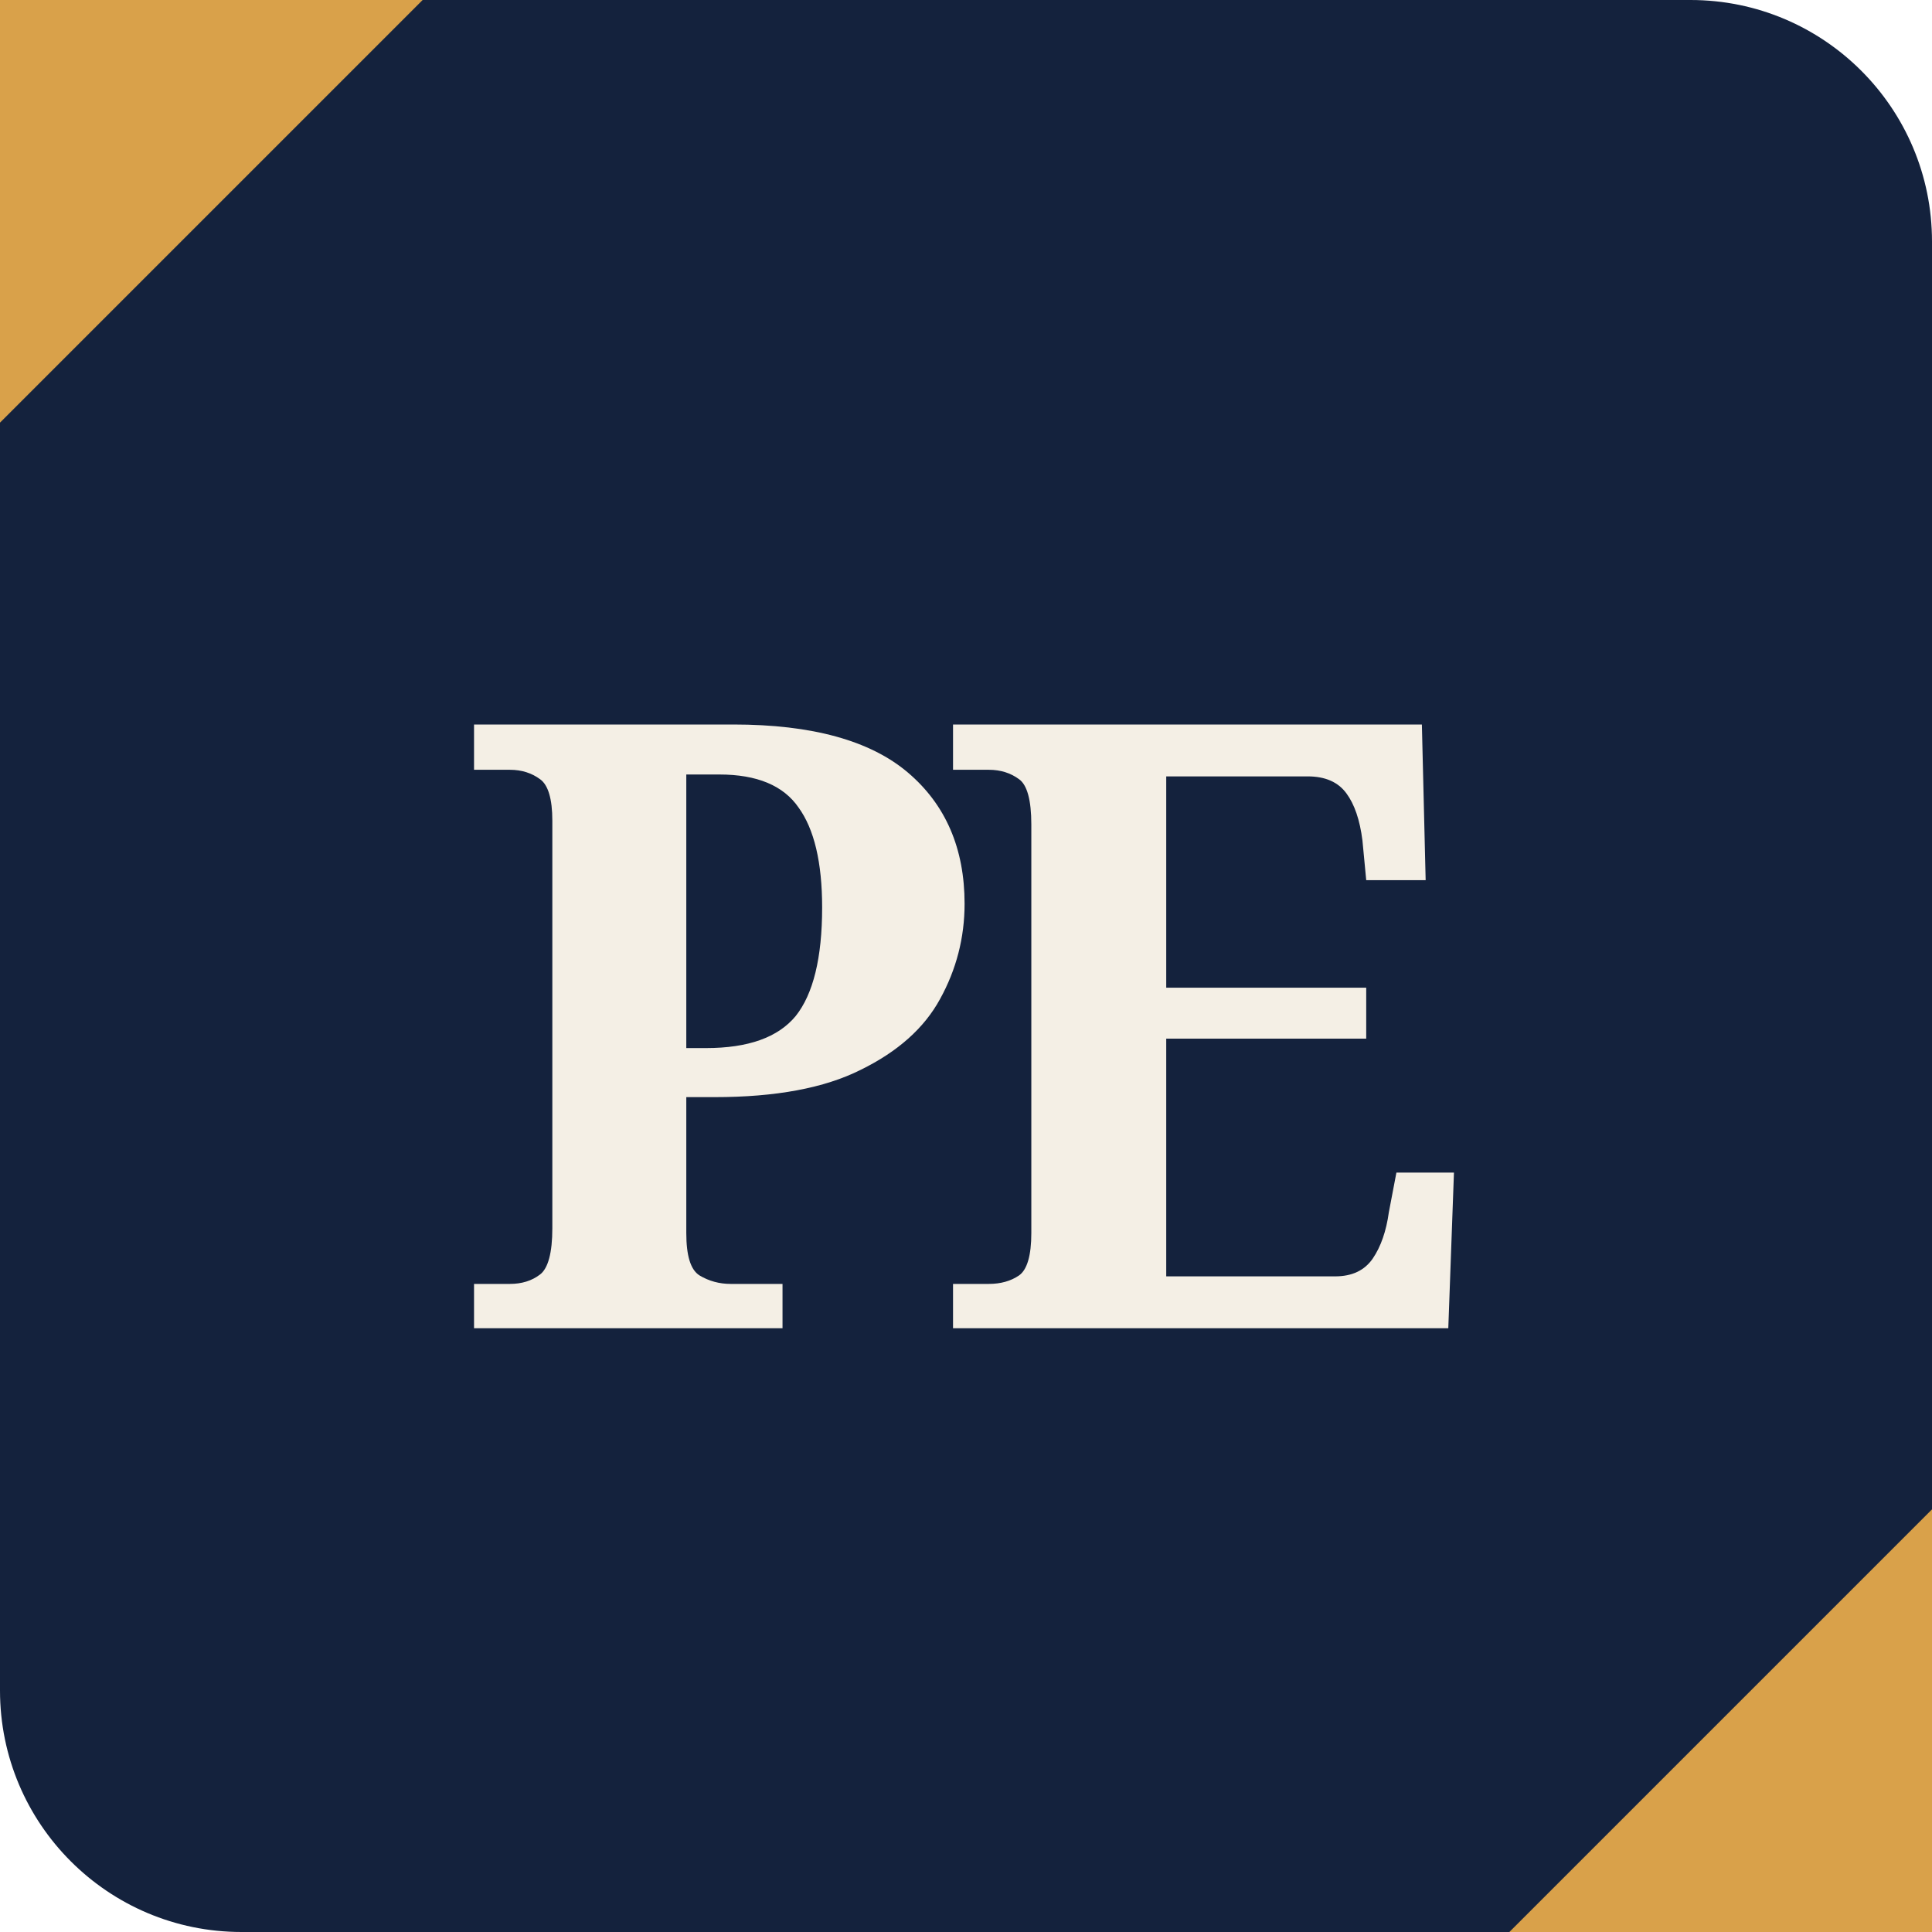
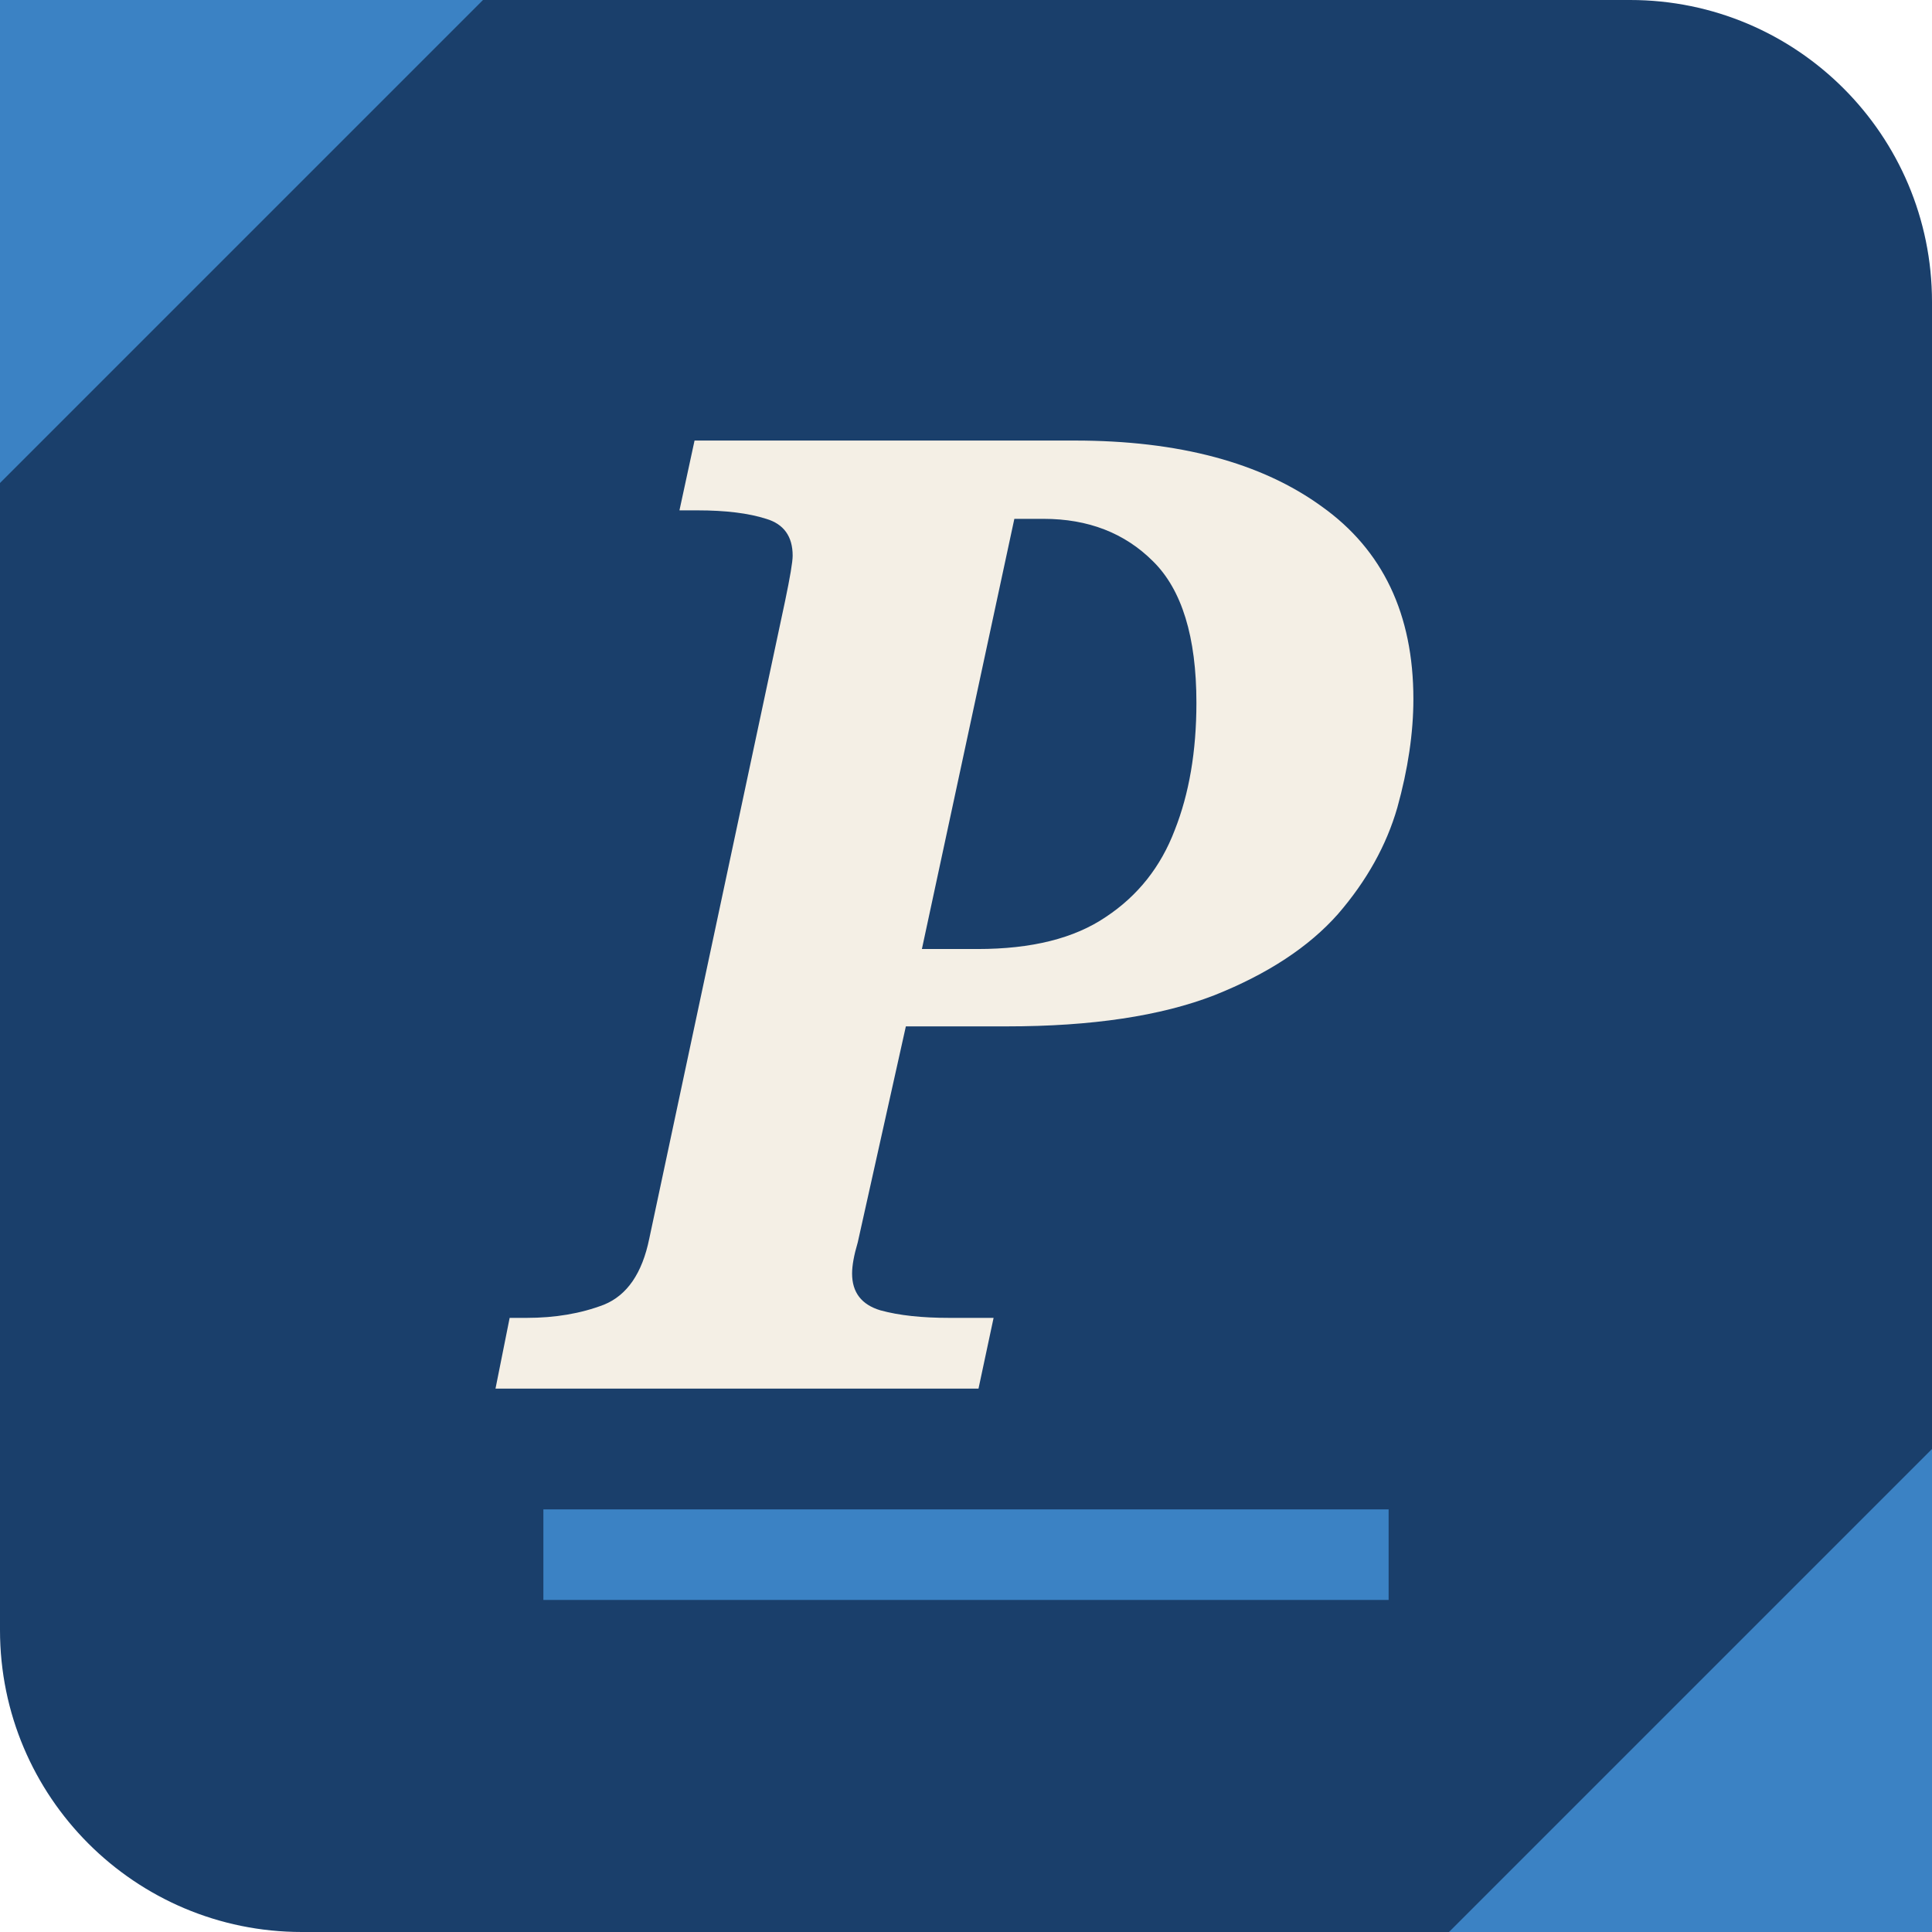
<svg xmlns="http://www.w3.org/2000/svg" viewBox="0 0 32 32">
-   <rect x="0" y="0" width="32" height="32" rx="4" fill="#14223D" />
-   <path d="M0 0 L7 0 L0 7 Z" fill="#D9A14A" />
-   <path d="M32 32 L25 32 L32 25 Z" fill="#D9A14A" />
-   <text x="16" y="22" text-anchor="middle" font-family="Georgia, serif" font-weight="900" font-size="14" letter-spacing="-1" fill="#F4EFE5">PE</text>
+   <rect x="0" y="0" width="32" height="32" rx="5" fill="#1A3F6B" />
+   <path d="M0 0 L8 0 L0 8 Z" fill="#3B82C4" />
+   <path d="M32 32 L24 32 L32 24 Z" fill="#3B82C4" />
+   <text x="16" y="23" text-anchor="middle" font-family="Georgia, serif" font-weight="900" font-size="22" font-style="italic" fill="#F4EFE5" letter-spacing="-1">P</text>
+   <rect x="9" y="25" width="14" height="1.5" fill="#3B82C4" />
</svg>
